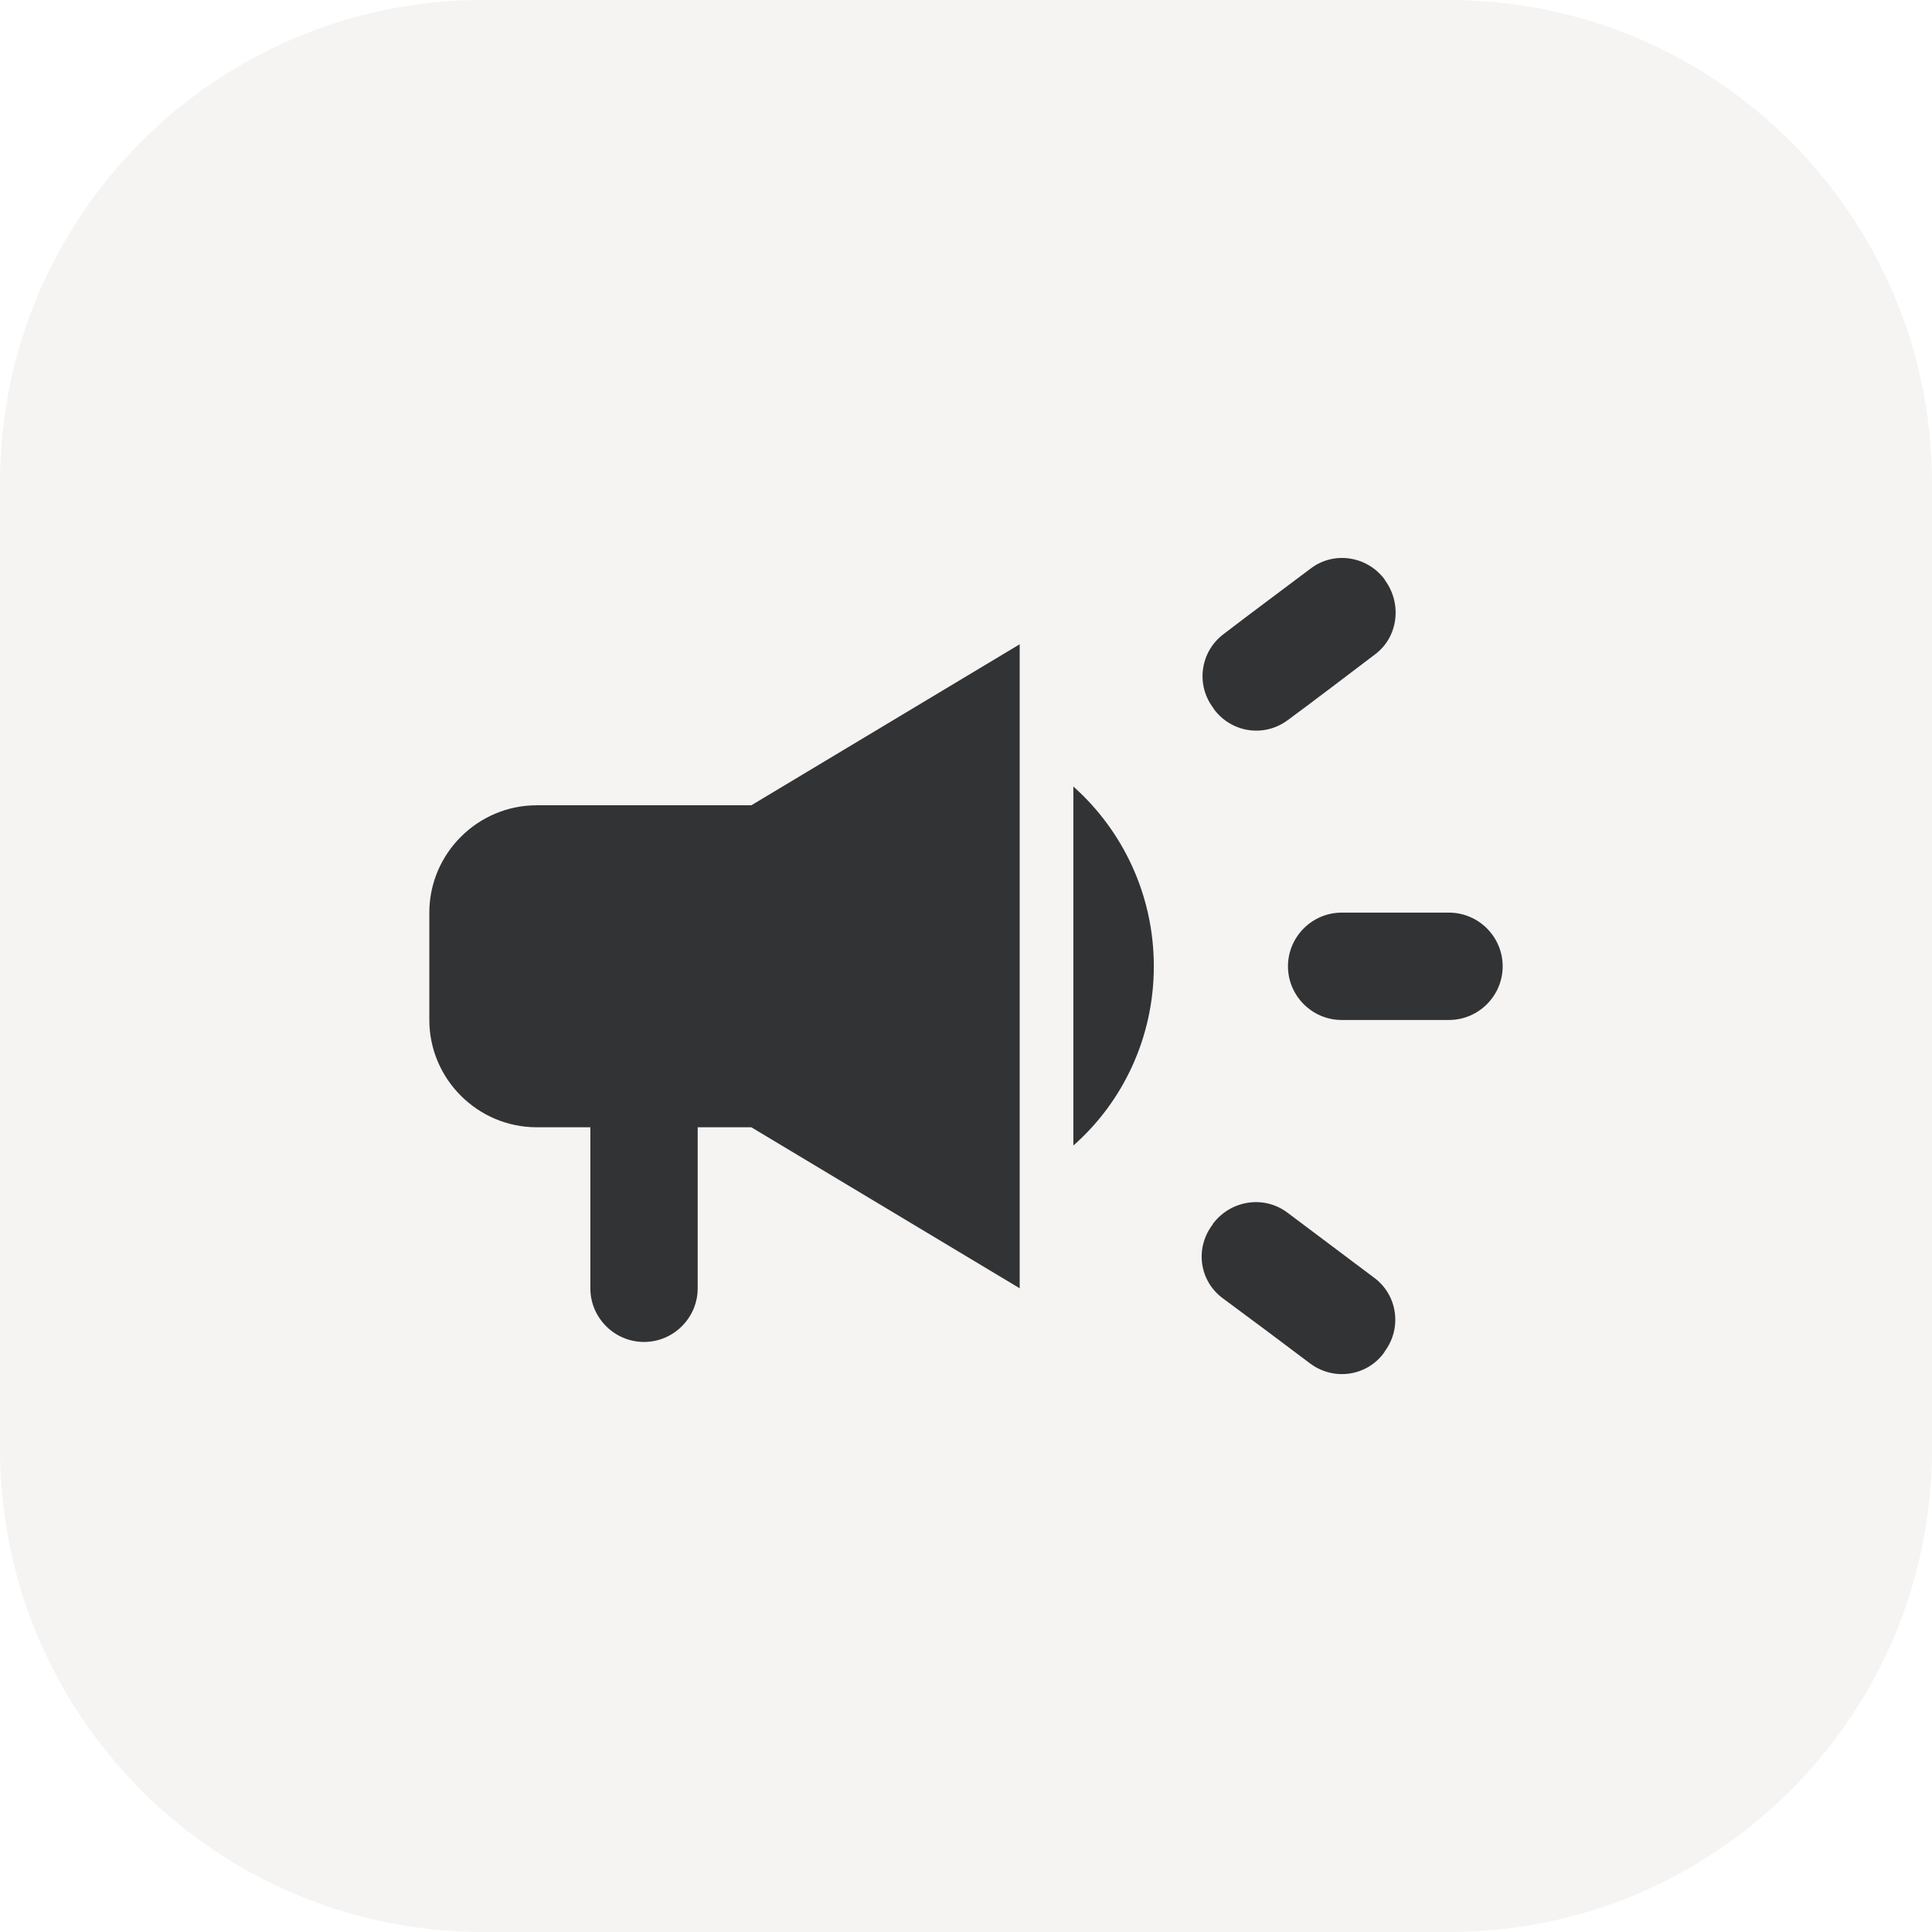
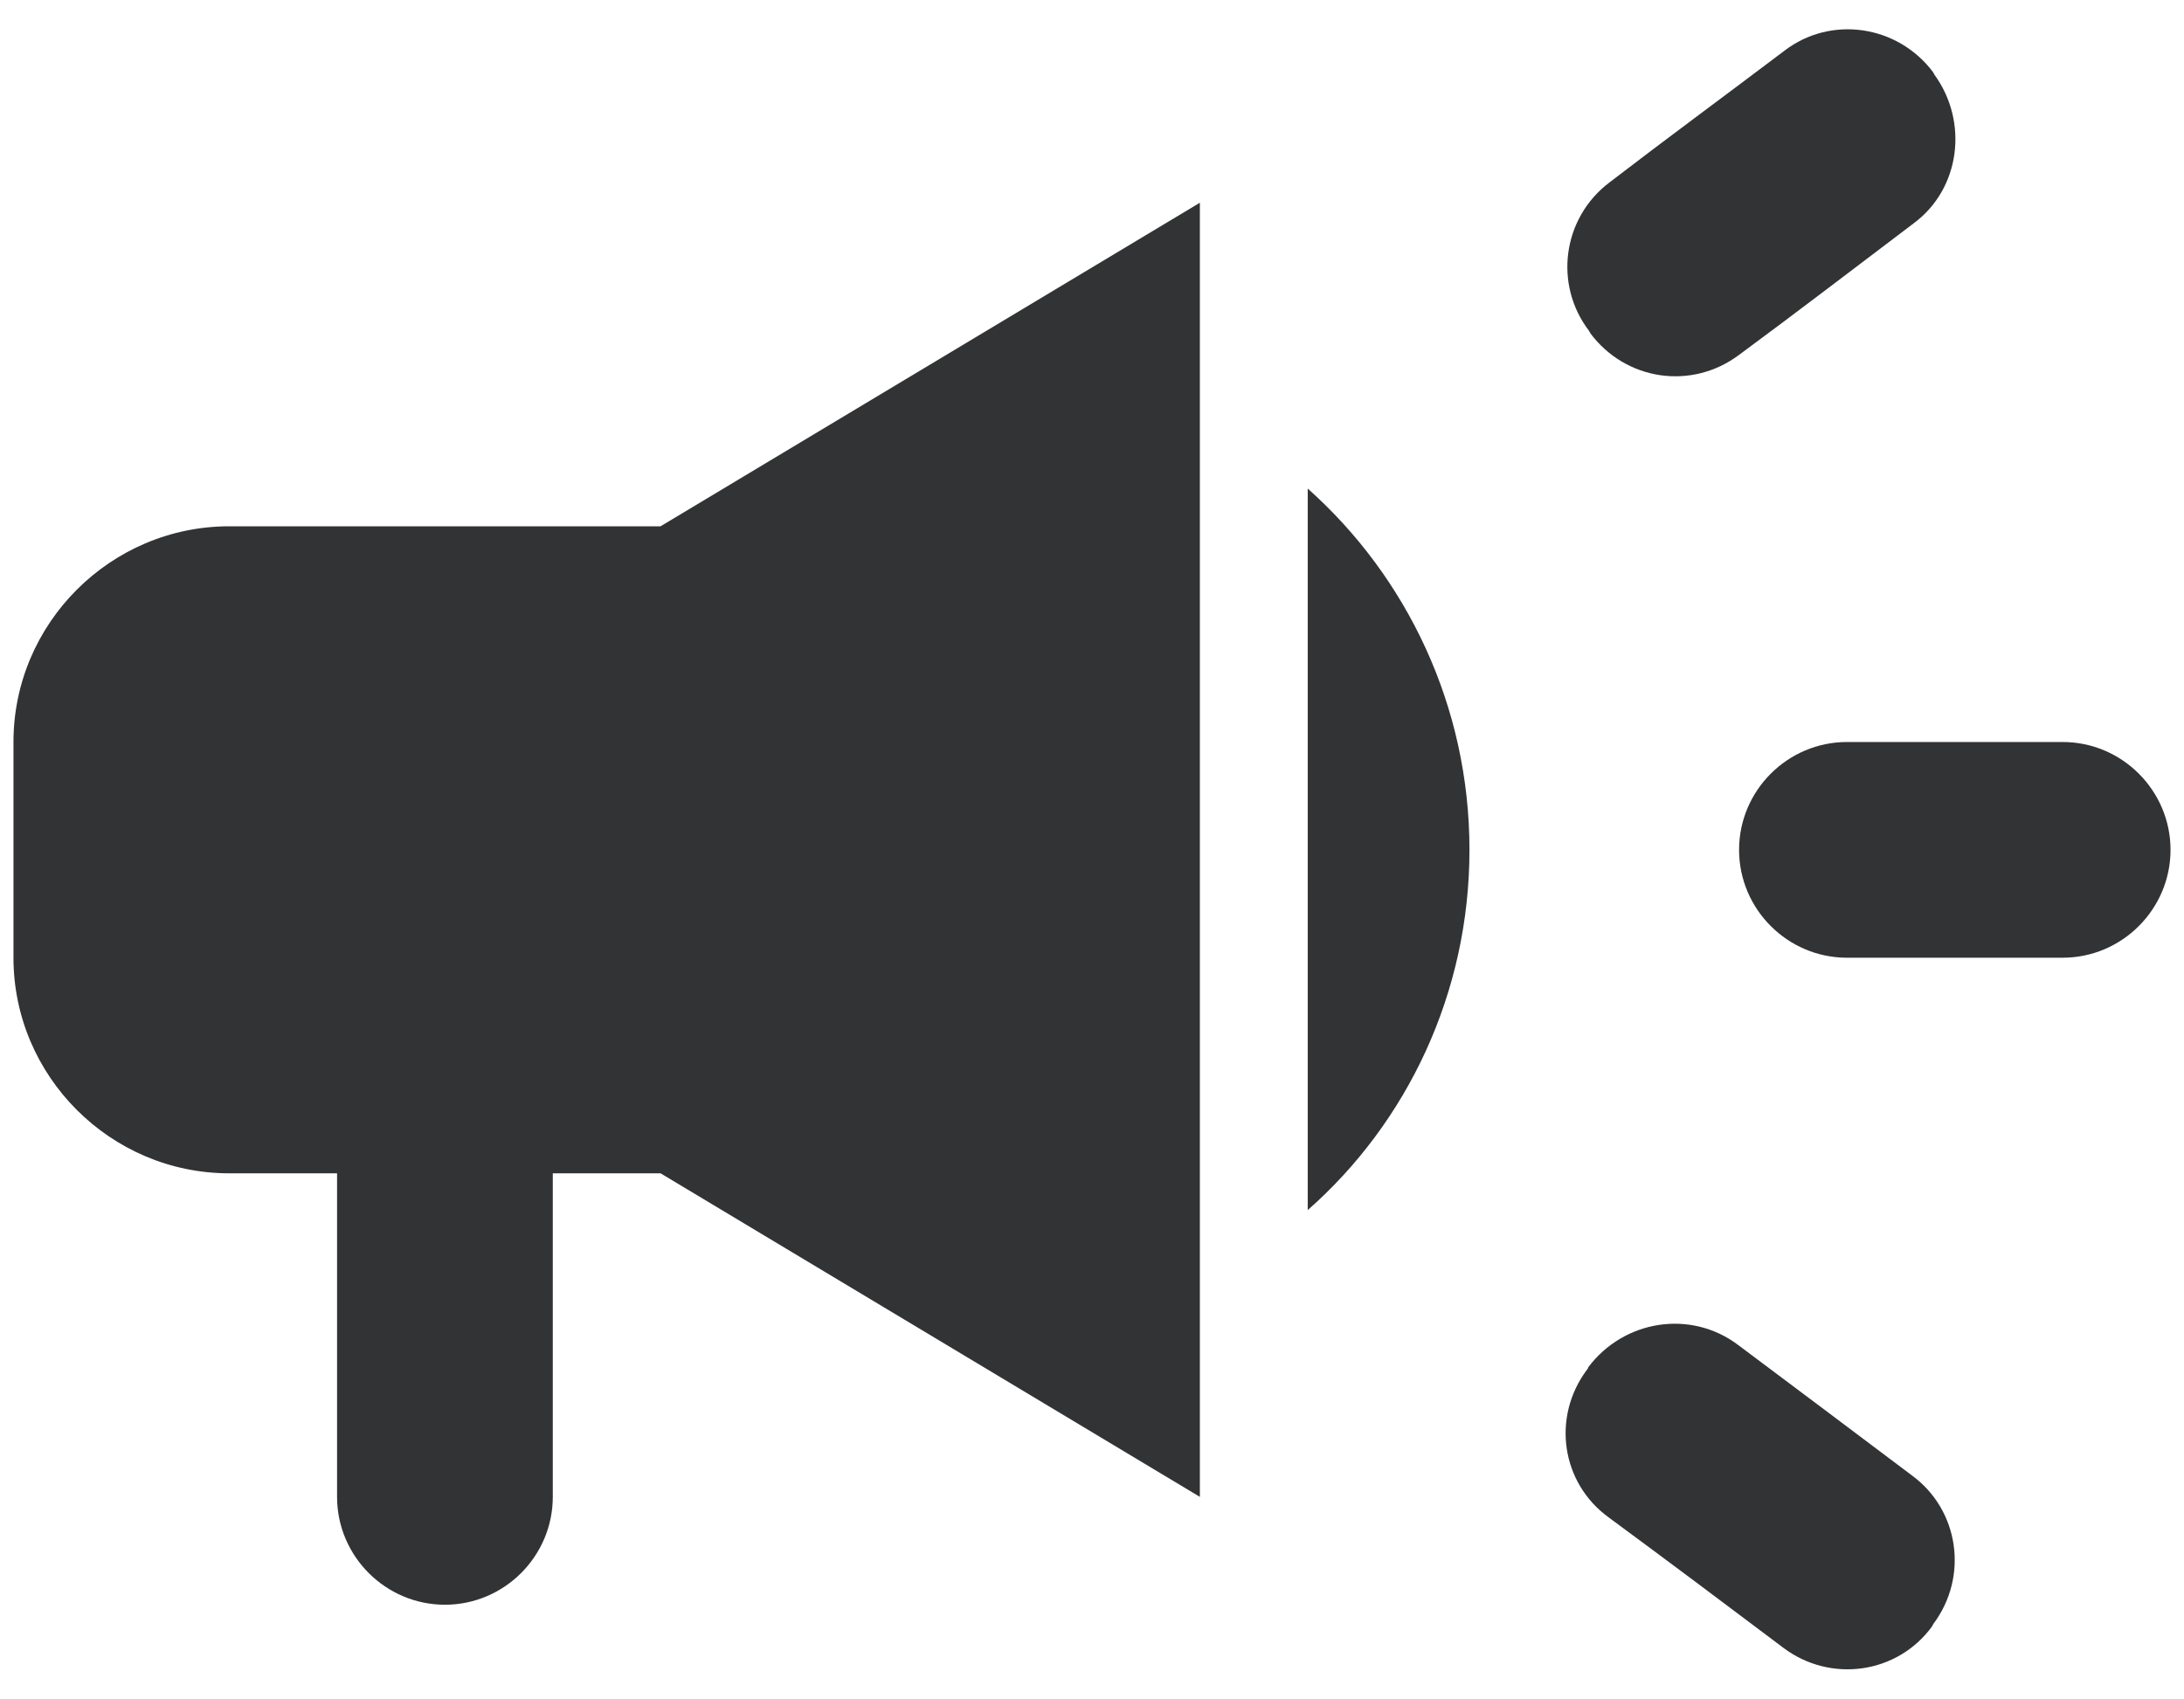
- <svg xmlns="http://www.w3.org/2000/svg" width="32" height="32" viewBox="0 0 32 32" fill="none">
-   <rect width="32" height="32" rx="8" fill="#F5F4F3" />
-   <path d="M21.333 16.005C21.333 16.494 21.733 16.894 22.222 16.894H24C24.489 16.894 24.889 16.494 24.889 16.005C24.889 15.516 24.489 15.116 24 15.116H22.222C21.733 15.116 21.333 15.516 21.333 16.005Z" fill="#323334" />
-   <path d="M20.08 20.289C19.787 20.68 19.867 21.223 20.258 21.507C20.729 21.854 21.227 22.227 21.698 22.582C22.089 22.876 22.64 22.796 22.924 22.405C22.924 22.396 22.933 22.396 22.933 22.387C23.227 21.996 23.147 21.445 22.756 21.16C22.284 20.805 21.787 20.431 21.324 20.085C20.933 19.791 20.382 19.88 20.089 20.271C20.089 20.28 20.08 20.289 20.08 20.289Z" fill="#323334" />
-   <path d="M22.942 9.614C22.942 9.605 22.933 9.605 22.933 9.596C22.64 9.205 22.089 9.125 21.707 9.418C21.236 9.774 20.729 10.147 20.267 10.502C19.876 10.796 19.804 11.347 20.098 11.729C20.098 11.738 20.107 11.738 20.107 11.747C20.4 12.138 20.942 12.218 21.333 11.925C21.804 11.578 22.302 11.196 22.773 10.84C23.156 10.556 23.227 10.005 22.942 9.614Z" fill="#323334" />
-   <path d="M12.444 13.338H8.889C7.911 13.338 7.111 14.138 7.111 15.116V16.894C7.111 17.871 7.911 18.671 8.889 18.671H9.778V21.338C9.778 21.827 10.178 22.227 10.667 22.227C11.156 22.227 11.556 21.827 11.556 21.338V18.671H12.444L16.889 21.338V10.671L12.444 13.338Z" fill="#323334" />
-   <path d="M19.111 16.005C19.111 14.822 18.596 13.756 17.778 13.027V18.974C18.596 18.254 19.111 17.187 19.111 16.005Z" fill="#323334" />
+ <svg xmlns="http://www.w3.org/2000/svg" width="18" height="14" viewBox="0 0 18 14" fill="none">
+   <path d="M14.333 7.005C14.333 7.494 14.733 7.894 15.222 7.894H17C17.489 7.894 17.889 7.494 17.889 7.005C17.889 6.516 17.489 6.116 17 6.116H15.222C14.733 6.116 14.333 6.516 14.333 7.005Z" fill="#323334" />
+   <path d="M13.08 11.289C12.787 11.68 12.867 12.223 13.258 12.507C13.729 12.854 14.227 13.227 14.698 13.582C15.089 13.876 15.64 13.796 15.924 13.405C15.924 13.396 15.933 13.396 15.933 13.387C16.227 12.996 16.147 12.445 15.756 12.16C15.284 11.805 14.787 11.431 14.324 11.085C13.933 10.791 13.382 10.88 13.089 11.271C13.089 11.28 13.08 11.289 13.08 11.289Z" fill="#323334" />
+   <path d="M15.942 0.614C15.942 0.605 15.933 0.605 15.933 0.596C15.64 0.205 15.089 0.125 14.707 0.418C14.236 0.774 13.729 1.147 13.267 1.502C12.876 1.796 12.804 2.347 13.098 2.729C13.098 2.738 13.107 2.738 13.107 2.747C13.4 3.138 13.942 3.218 14.333 2.925C14.804 2.578 15.302 2.196 15.773 1.84C16.156 1.556 16.227 1.005 15.942 0.614Z" fill="#323334" />
+   <path d="M5.444 4.338H1.889C0.911 4.338 0.111 5.138 0.111 6.116V7.894C0.111 8.871 0.911 9.671 1.889 9.671H2.778V12.338C2.778 12.827 3.178 13.227 3.667 13.227C4.156 13.227 4.556 12.827 4.556 12.338V9.671H5.444L9.889 12.338V1.671L5.444 4.338Z" fill="#323334" />
+   <path d="M12.111 7.005C12.111 5.822 11.596 4.756 10.778 4.027V9.974C11.596 9.254 12.111 8.187 12.111 7.005Z" fill="#323334" />
</svg>
